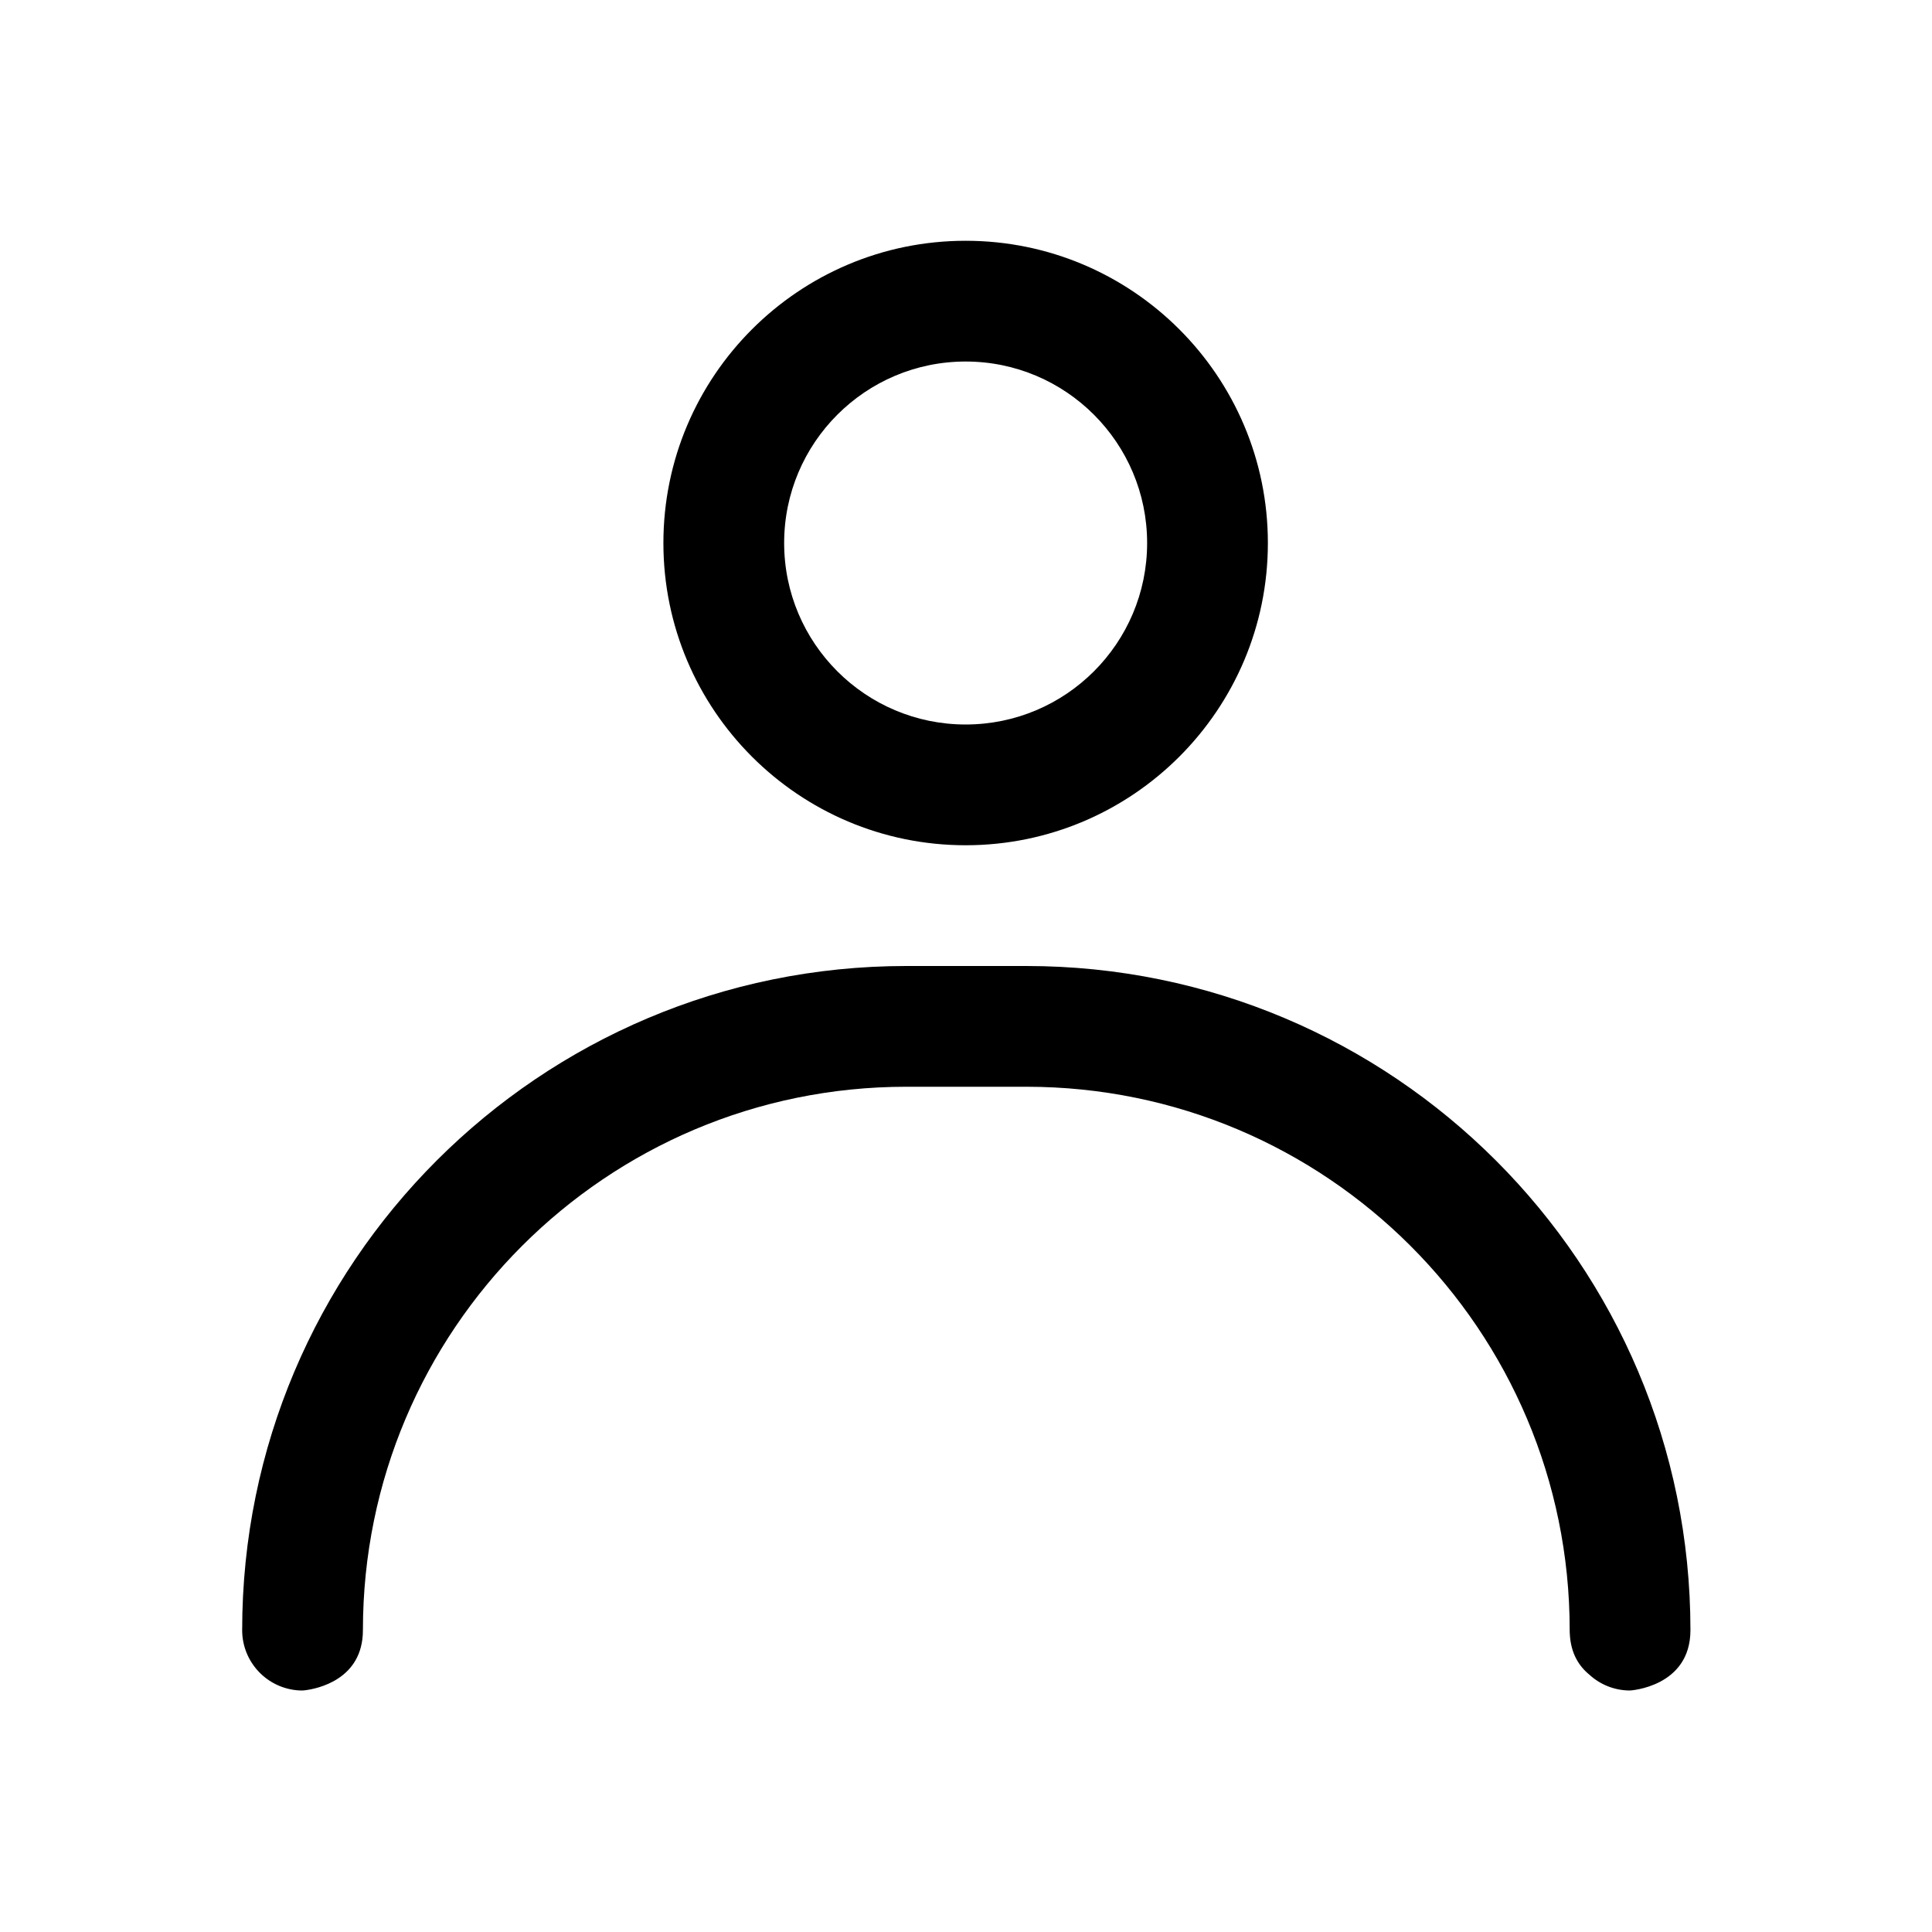
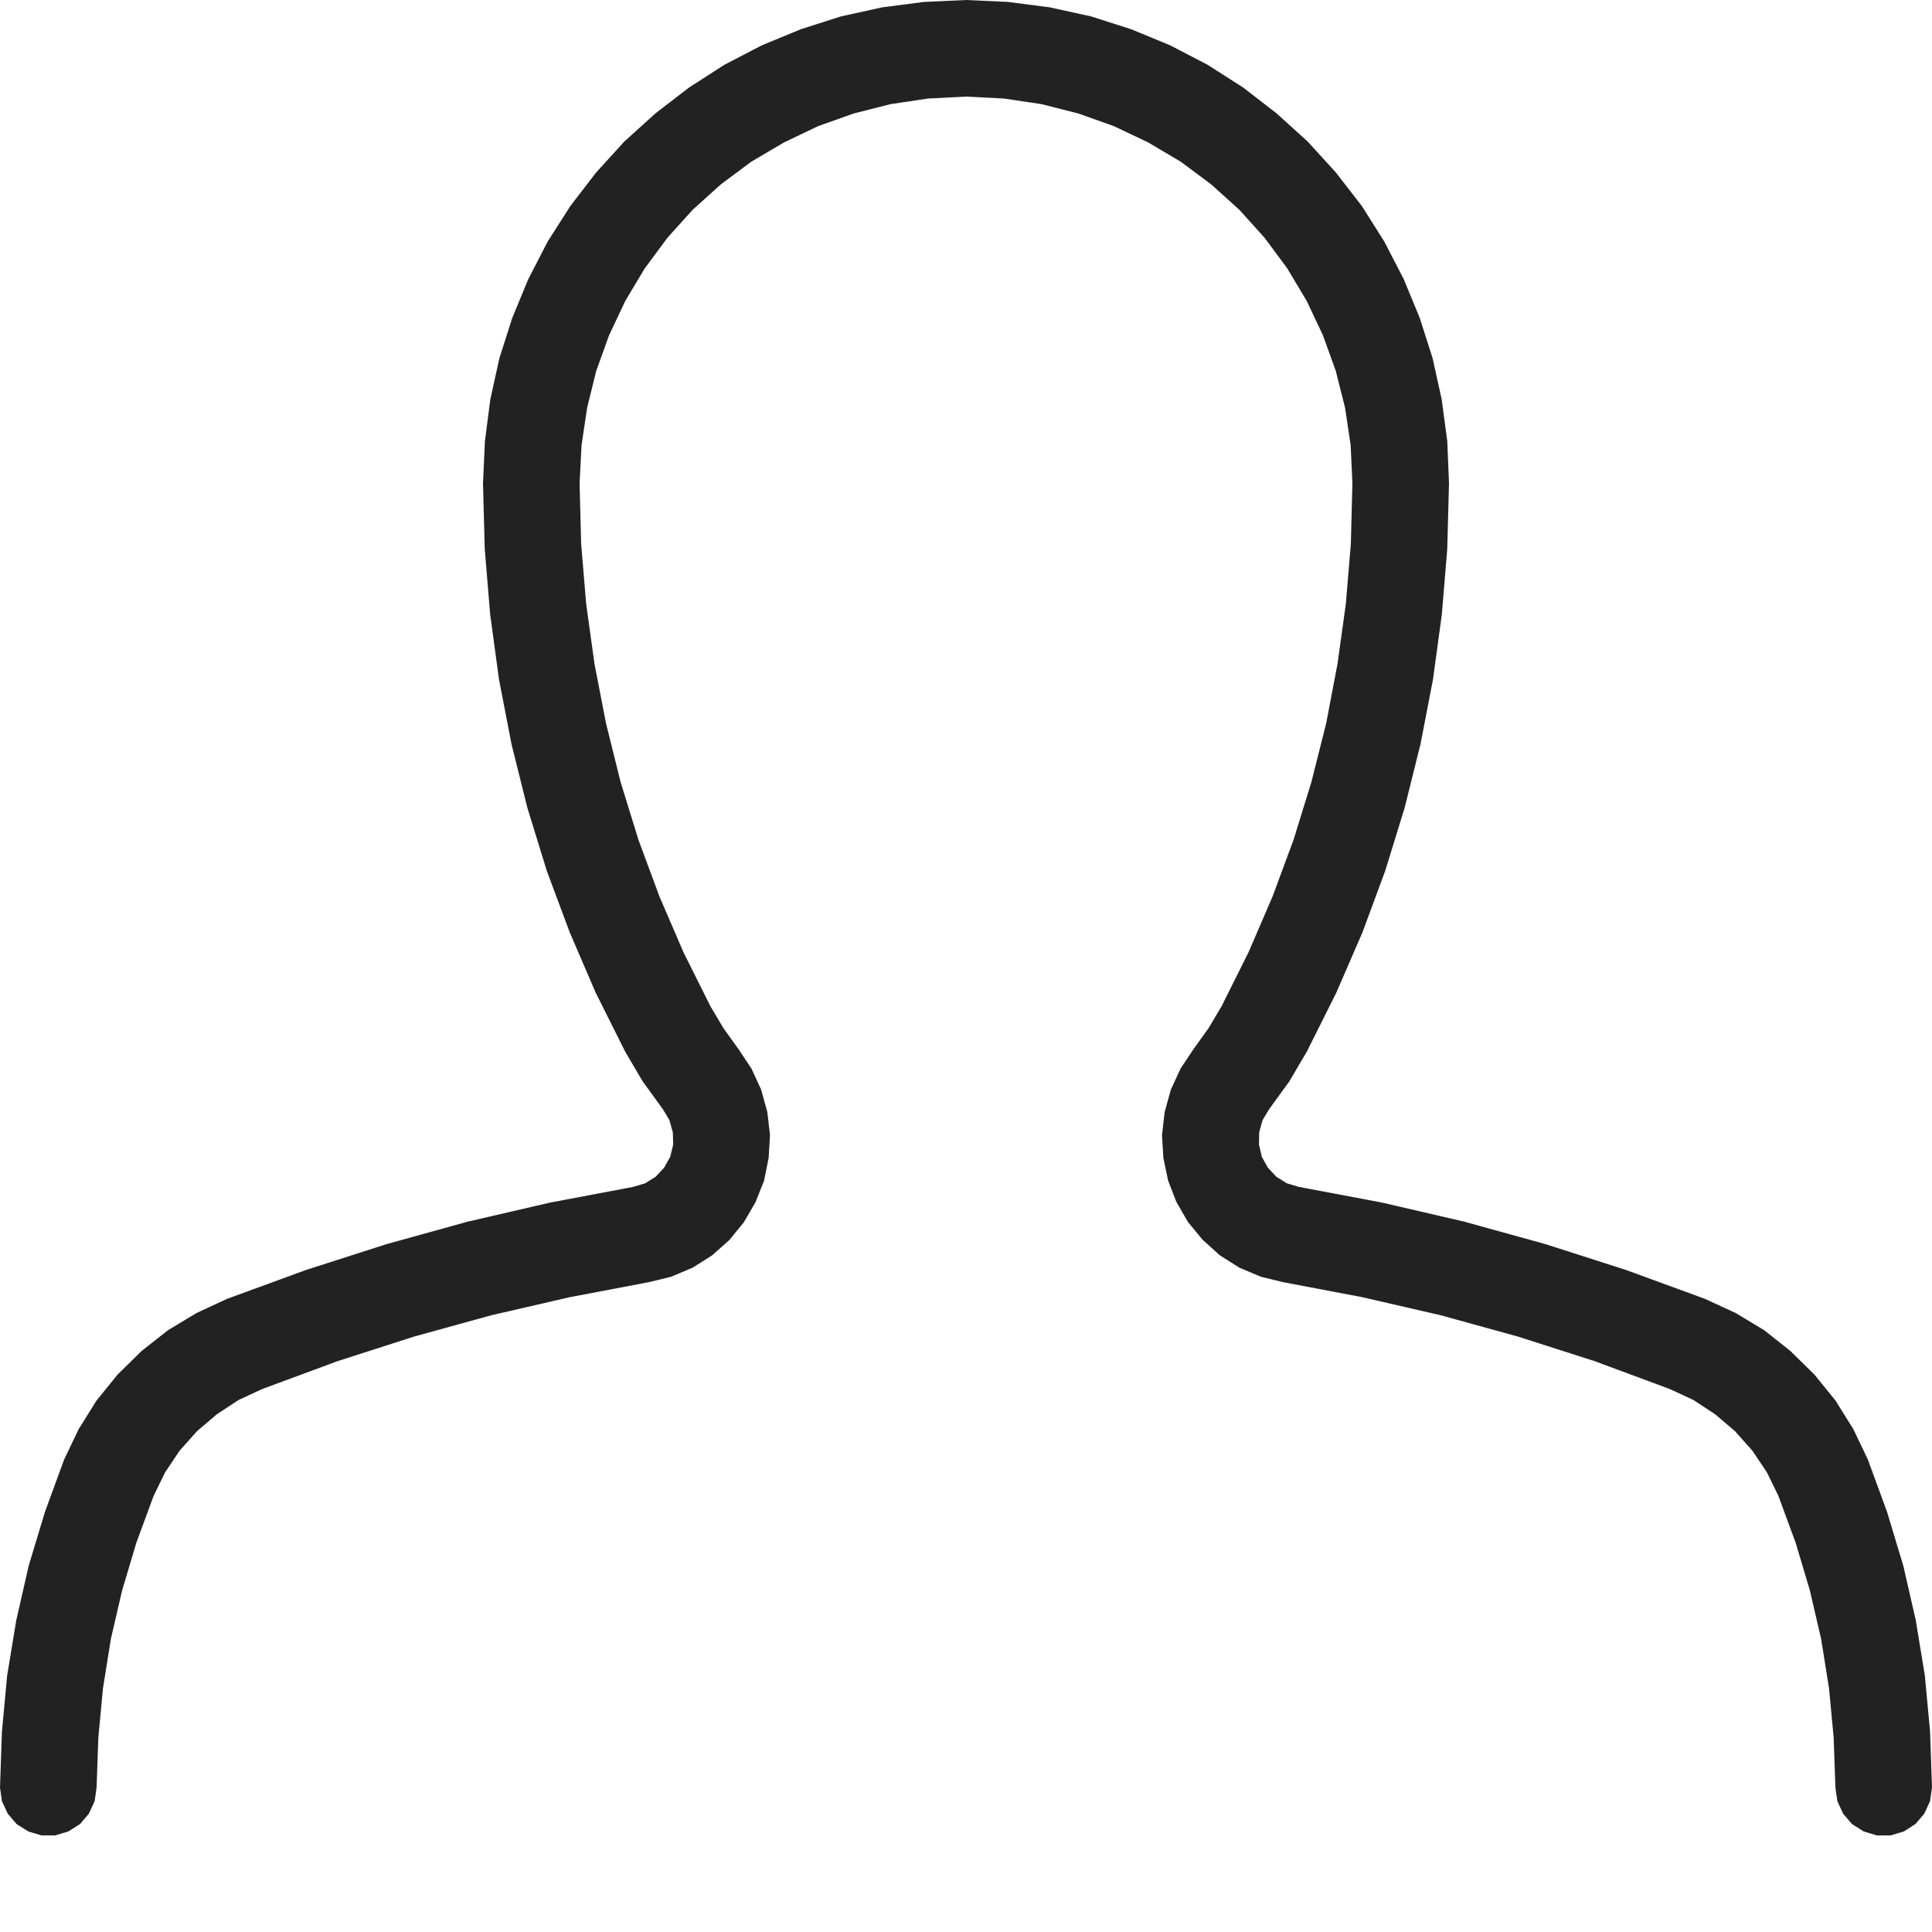
- <svg xmlns="http://www.w3.org/2000/svg" width="32px" height="32px" viewBox="0 0 32 32" style="fill-rule:evenodd;clip-rule:evenodd;stroke-linejoin:round;stroke-miterlimit:2;" version="1.1" xml:space="preserve">
-   <g id="Icon">
-     <path d="M4.96,27.999l0.051,0.001l0.043,-0.004c0.191,-0.024 0.957,-0.171 0.957,-0.996c-0,-4.971 4.029,-9 9,-9c0.661,-0 1.327,-0 1.988,-0c4.97,-0 9,4.029 9,9l-0,0c-0,0.021 0,0.041 0.002,0.061c0.015,0.325 0.153,0.537 0.323,0.676c0.178,0.164 0.415,0.263 0.675,0.263c-0,0 1,-0.057 1,-1c-0,-6.075 -4.925,-11 -11,-11c-0.661,-0 -1.327,-0 -1.988,-0c-6.075,-0 -11,4.925 -11,11c-0,-0.05 0.003,-0.092 0.008,-0.127c-0.005,0.041 -0.008,0.084 -0.008,0.127c-0,0.535 0.42,0.972 0.949,0.999Z" />
-     <path d="M15.994,3.988c-2.763,-0 -5.006,2.243 -5.006,5.006c-0,2.763 2.243,5.006 5.006,5.006c2.763,0 5.006,-2.243 5.006,-5.006c0,-2.763 -2.243,-5.006 -5.006,-5.006Zm-0,2c1.659,-0 3.006,1.347 3.006,3.006c0,1.659 -1.347,3.006 -3.006,3.006c-1.659,0 -3.006,-1.347 -3.006,-3.006c-0,-1.659 1.347,-3.006 3.006,-3.006Z" />
+ <svg xmlns="http://www.w3.org/2000/svg" width="20px" height="20px" viewBox="0 0 20 20" version="1.1">
+   <g id="layer1">
+     <path d="M 10 0 L 9.564 0.02 L 9.133 0.076 L 8.705 0.17 L 8.289 0.303 L 7.887 0.469 L 7.5 0.67 L 7.133 0.906 L 6.787 1.172 L 6.463 1.465 L 6.17 1.787 L 5.904 2.133 L 5.67 2.5 L 5.469 2.889 L 5.303 3.291 L 5.17 3.707 L 5.076 4.133 L 5.02 4.566 L 5 5.002 L 5.018 5.682 L 5.074 6.359 L 5.166 7.035 L 5.295 7.703 L 5.459 8.361 L 5.66 9.014 L 5.898 9.652 L 6.166 10.275 L 6.471 10.885 L 6.652 11.193 L 6.863 11.484 L 6.93 11.596 L 6.965 11.721 L 6.969 11.848 L 6.938 11.975 L 6.875 12.088 L 6.787 12.182 L 6.678 12.25 L 6.553 12.287 L 5.695 12.449 L 4.844 12.646 L 4.002 12.879 L 3.17 13.146 L 2.352 13.445 L 2.035 13.592 L 1.738 13.771 L 1.465 13.986 L 1.217 14.23 L 0.998 14.5 L 0.814 14.795 L 0.664 15.109 L 0.465 15.652 L 0.297 16.209 L 0.168 16.775 L 0.074 17.346 L 0.02 17.924 L 0 18.504 L 0.02 18.645 L 0.08 18.775 L 0.172 18.883 L 0.293 18.959 L 0.428 19 L 0.572 19 L 0.707 18.959 L 0.828 18.883 L 0.92 18.775 L 0.98 18.645 L 1 18.504 L 1.018 17.988 L 1.066 17.477 L 1.148 16.965 L 1.264 16.465 L 1.412 15.969 L 1.59 15.486 L 1.709 15.242 L 1.859 15.018 L 2.039 14.816 L 2.244 14.641 L 2.471 14.492 L 2.715 14.379 L 3.496 14.09 L 4.287 13.836 L 5.088 13.615 L 5.9 13.428 L 6.717 13.273 L 6.947 13.217 L 7.17 13.123 L 7.371 12.996 L 7.551 12.836 L 7.701 12.652 L 7.822 12.443 L 7.91 12.221 L 7.957 11.986 L 7.971 11.748 L 7.943 11.51 L 7.879 11.279 L 7.779 11.062 L 7.648 10.865 L 7.49 10.645 L 7.354 10.416 L 7.074 9.855 L 6.826 9.279 L 6.609 8.693 L 6.424 8.094 L 6.273 7.486 L 6.154 6.871 L 6.068 6.252 L 6.016 5.629 L 6 5.002 L 6.02 4.609 L 6.078 4.221 L 6.172 3.84 L 6.305 3.471 L 6.473 3.115 L 6.674 2.779 L 6.908 2.463 L 7.17 2.172 L 7.463 1.908 L 7.777 1.674 L 8.115 1.475 L 8.471 1.305 L 8.84 1.174 L 9.219 1.078 L 9.607 1.02 L 10 1 L 10.393 1.02 L 10.781 1.078 L 11.16 1.174 L 11.529 1.305 L 11.887 1.475 L 12.223 1.674 L 12.537 1.908 L 12.83 2.172 L 13.092 2.463 L 13.326 2.779 L 13.527 3.115 L 13.695 3.471 L 13.828 3.84 L 13.924 4.221 L 13.982 4.609 L 14 5.002 L 13.984 5.629 L 13.932 6.252 L 13.846 6.871 L 13.729 7.486 L 13.576 8.094 L 13.391 8.693 L 13.174 9.279 L 12.926 9.855 L 12.646 10.416 L 12.51 10.645 L 12.352 10.865 L 12.221 11.062 L 12.121 11.279 L 12.057 11.51 L 12.029 11.748 L 12.043 11.986 L 12.092 12.221 L 12.178 12.443 L 12.299 12.652 L 12.451 12.836 L 12.629 12.996 L 12.83 13.123 L 13.053 13.217 L 13.283 13.273 L 14.1 13.428 L 14.912 13.615 L 15.713 13.836 L 16.506 14.09 L 17.285 14.379 L 17.529 14.492 L 17.756 14.641 L 17.961 14.816 L 18.141 15.018 L 18.291 15.242 L 18.41 15.486 L 18.588 15.969 L 18.736 16.465 L 18.852 16.965 L 18.934 17.477 L 18.982 17.988 L 19 18.504 L 19.02 18.645 L 19.08 18.775 L 19.172 18.883 L 19.293 18.959 L 19.428 19 L 19.572 19 L 19.709 18.959 L 19.828 18.883 L 19.92 18.775 L 19.98 18.645 L 20 18.504 L 19.98 17.924 L 19.926 17.346 L 19.832 16.773 L 19.703 16.209 L 19.535 15.652 L 19.336 15.109 L 19.186 14.795 L 19.002 14.5 L 18.783 14.23 L 18.535 13.986 L 18.264 13.771 L 17.967 13.592 L 17.648 13.445 L 16.83 13.146 L 15.998 12.879 L 15.156 12.646 L 14.307 12.449 L 13.447 12.287 L 13.322 12.25 L 13.213 12.182 L 13.125 12.088 L 13.062 11.975 L 13.033 11.848 L 13.035 11.721 L 13.07 11.596 L 13.137 11.484 L 13.348 11.193 L 13.529 10.885 L 13.834 10.275 L 14.104 9.652 L 14.34 9.014 L 14.541 8.361 L 14.705 7.703 L 14.834 7.035 L 14.926 6.359 L 14.982 5.682 L 15 5.002 L 14.982 4.566 L 14.924 4.133 L 14.83 3.707 L 14.697 3.291 L 14.531 2.889 L 14.33 2.5 L 14.098 2.133 L 13.83 1.787 L 13.537 1.465 L 13.213 1.172 L 12.869 0.906 L 12.5 0.67 L 12.113 0.469 L 11.711 0.303 L 11.295 0.17 L 10.867 0.076 L 10.436 0.02 L 10 0 z " style="fill:#222222; fill-opacity:1; stroke:none; stroke-width:0px;" />
  </g>
</svg>
